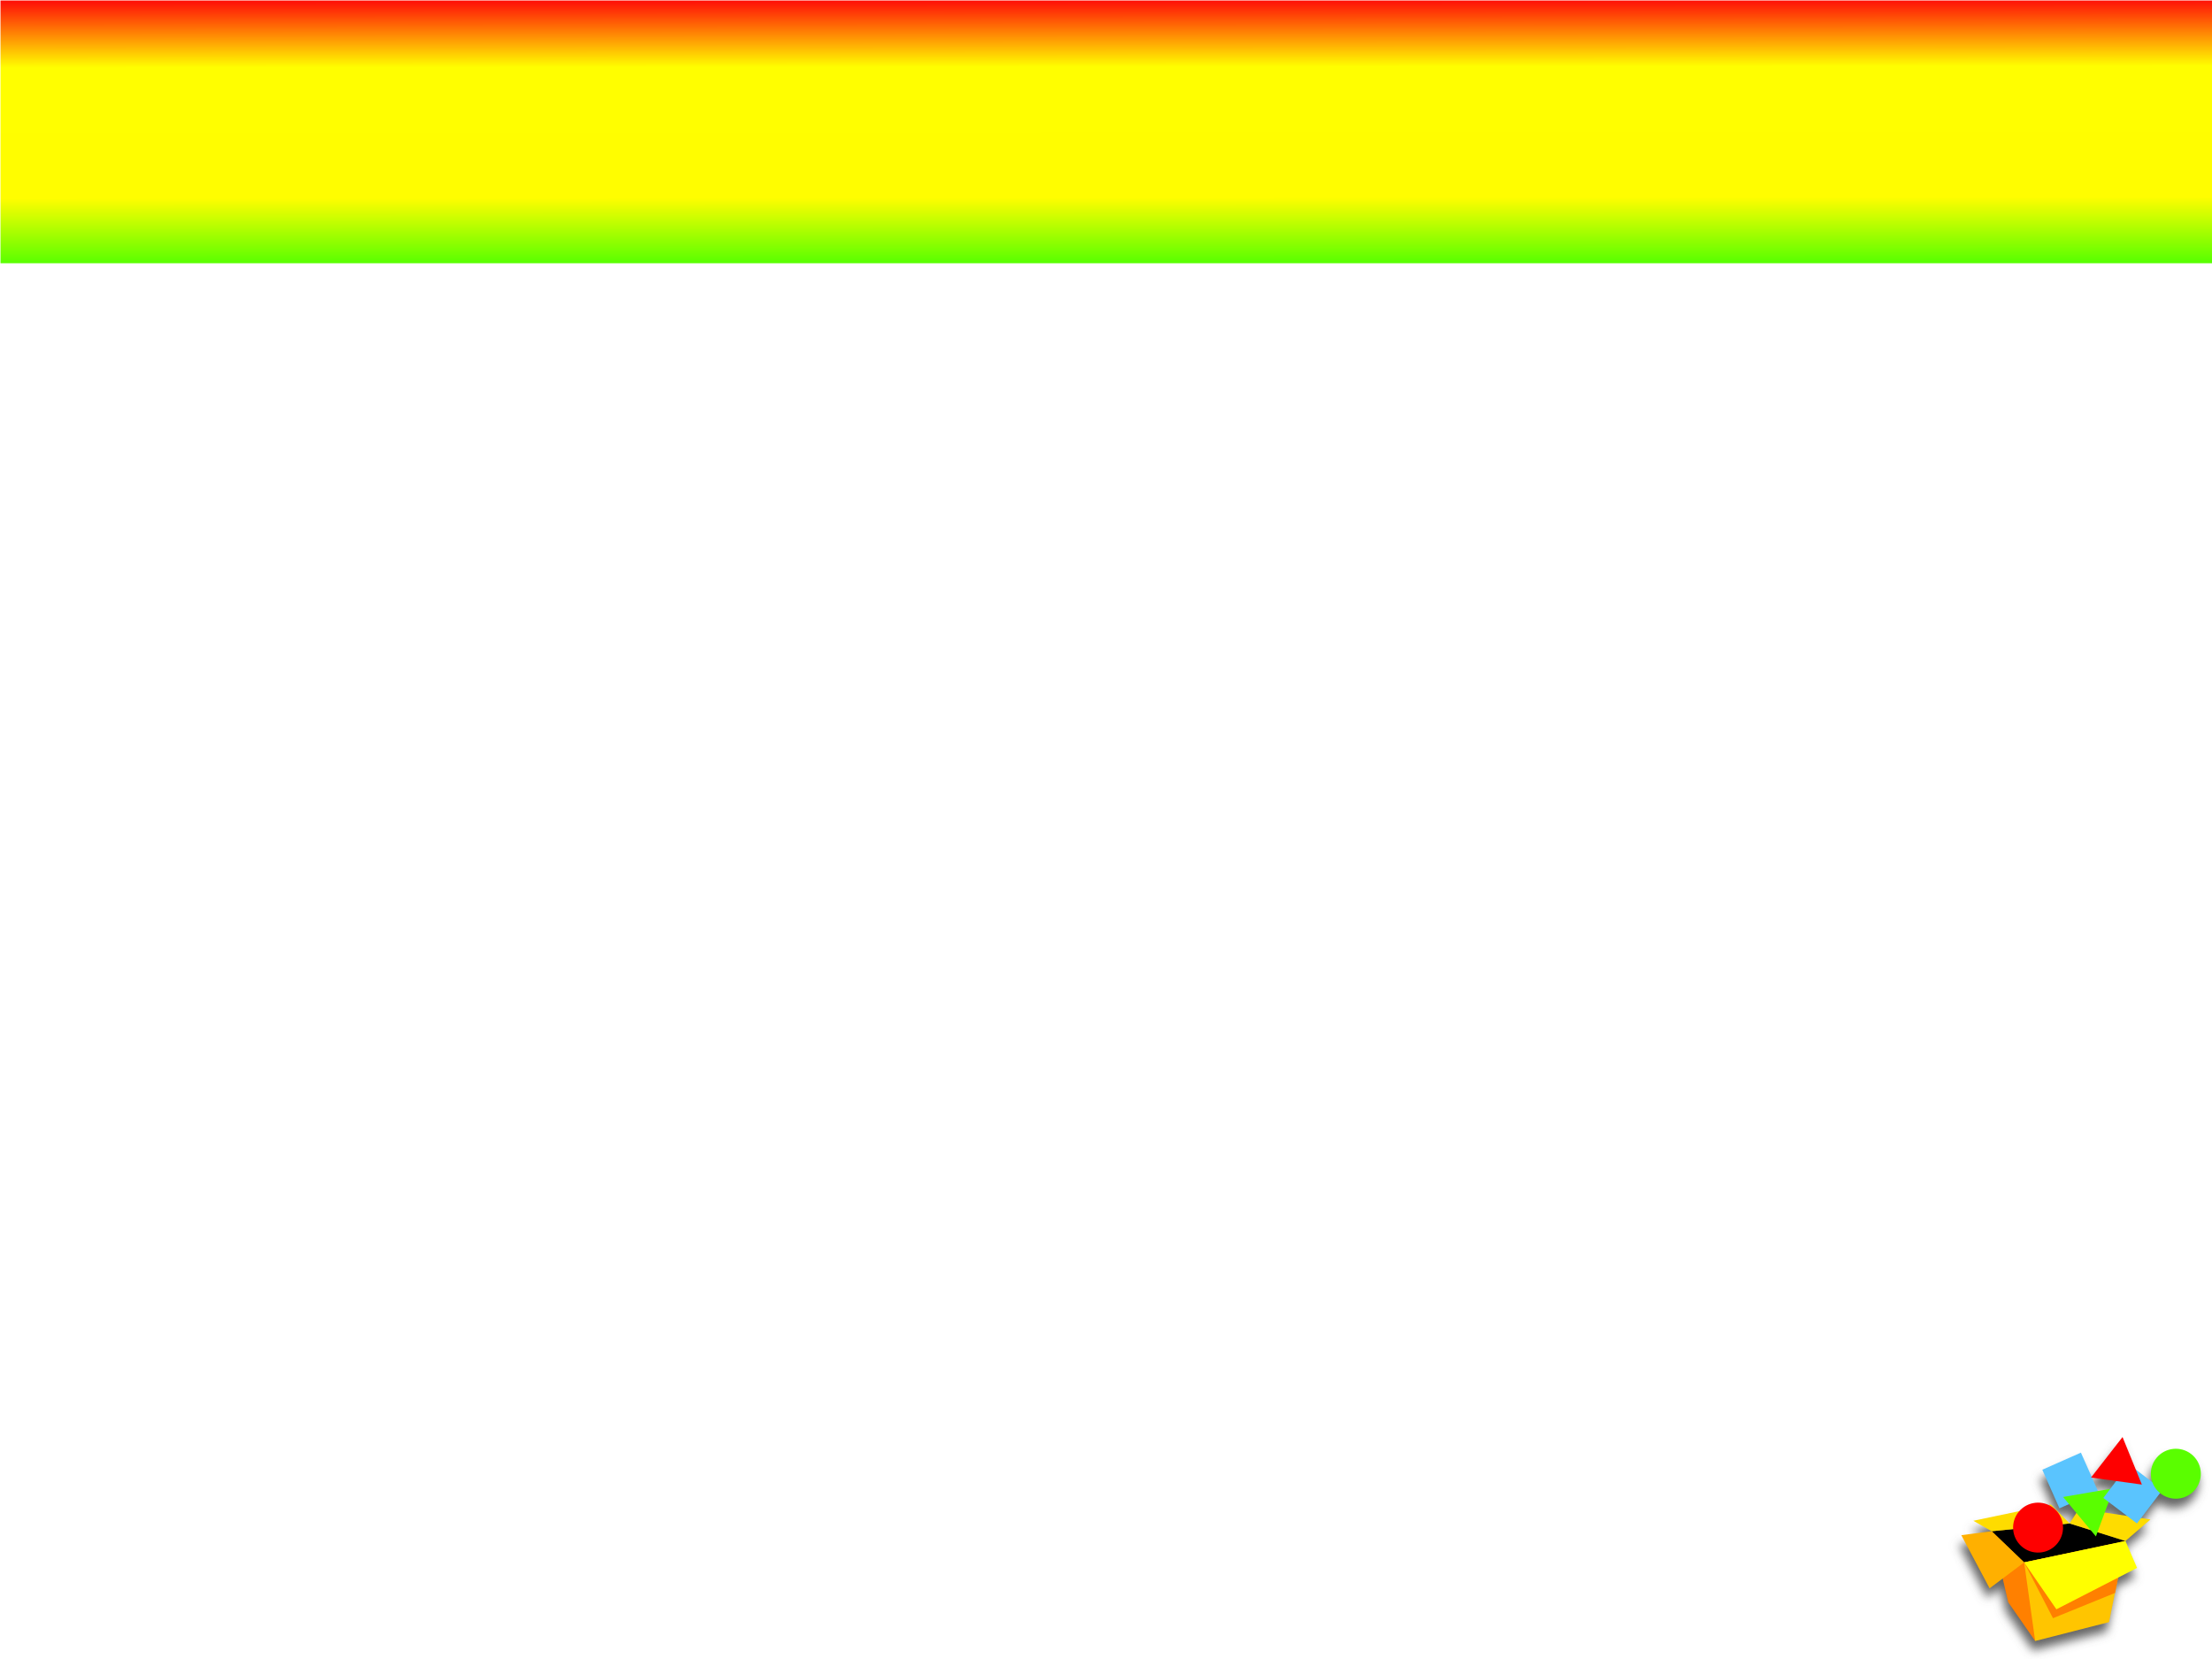
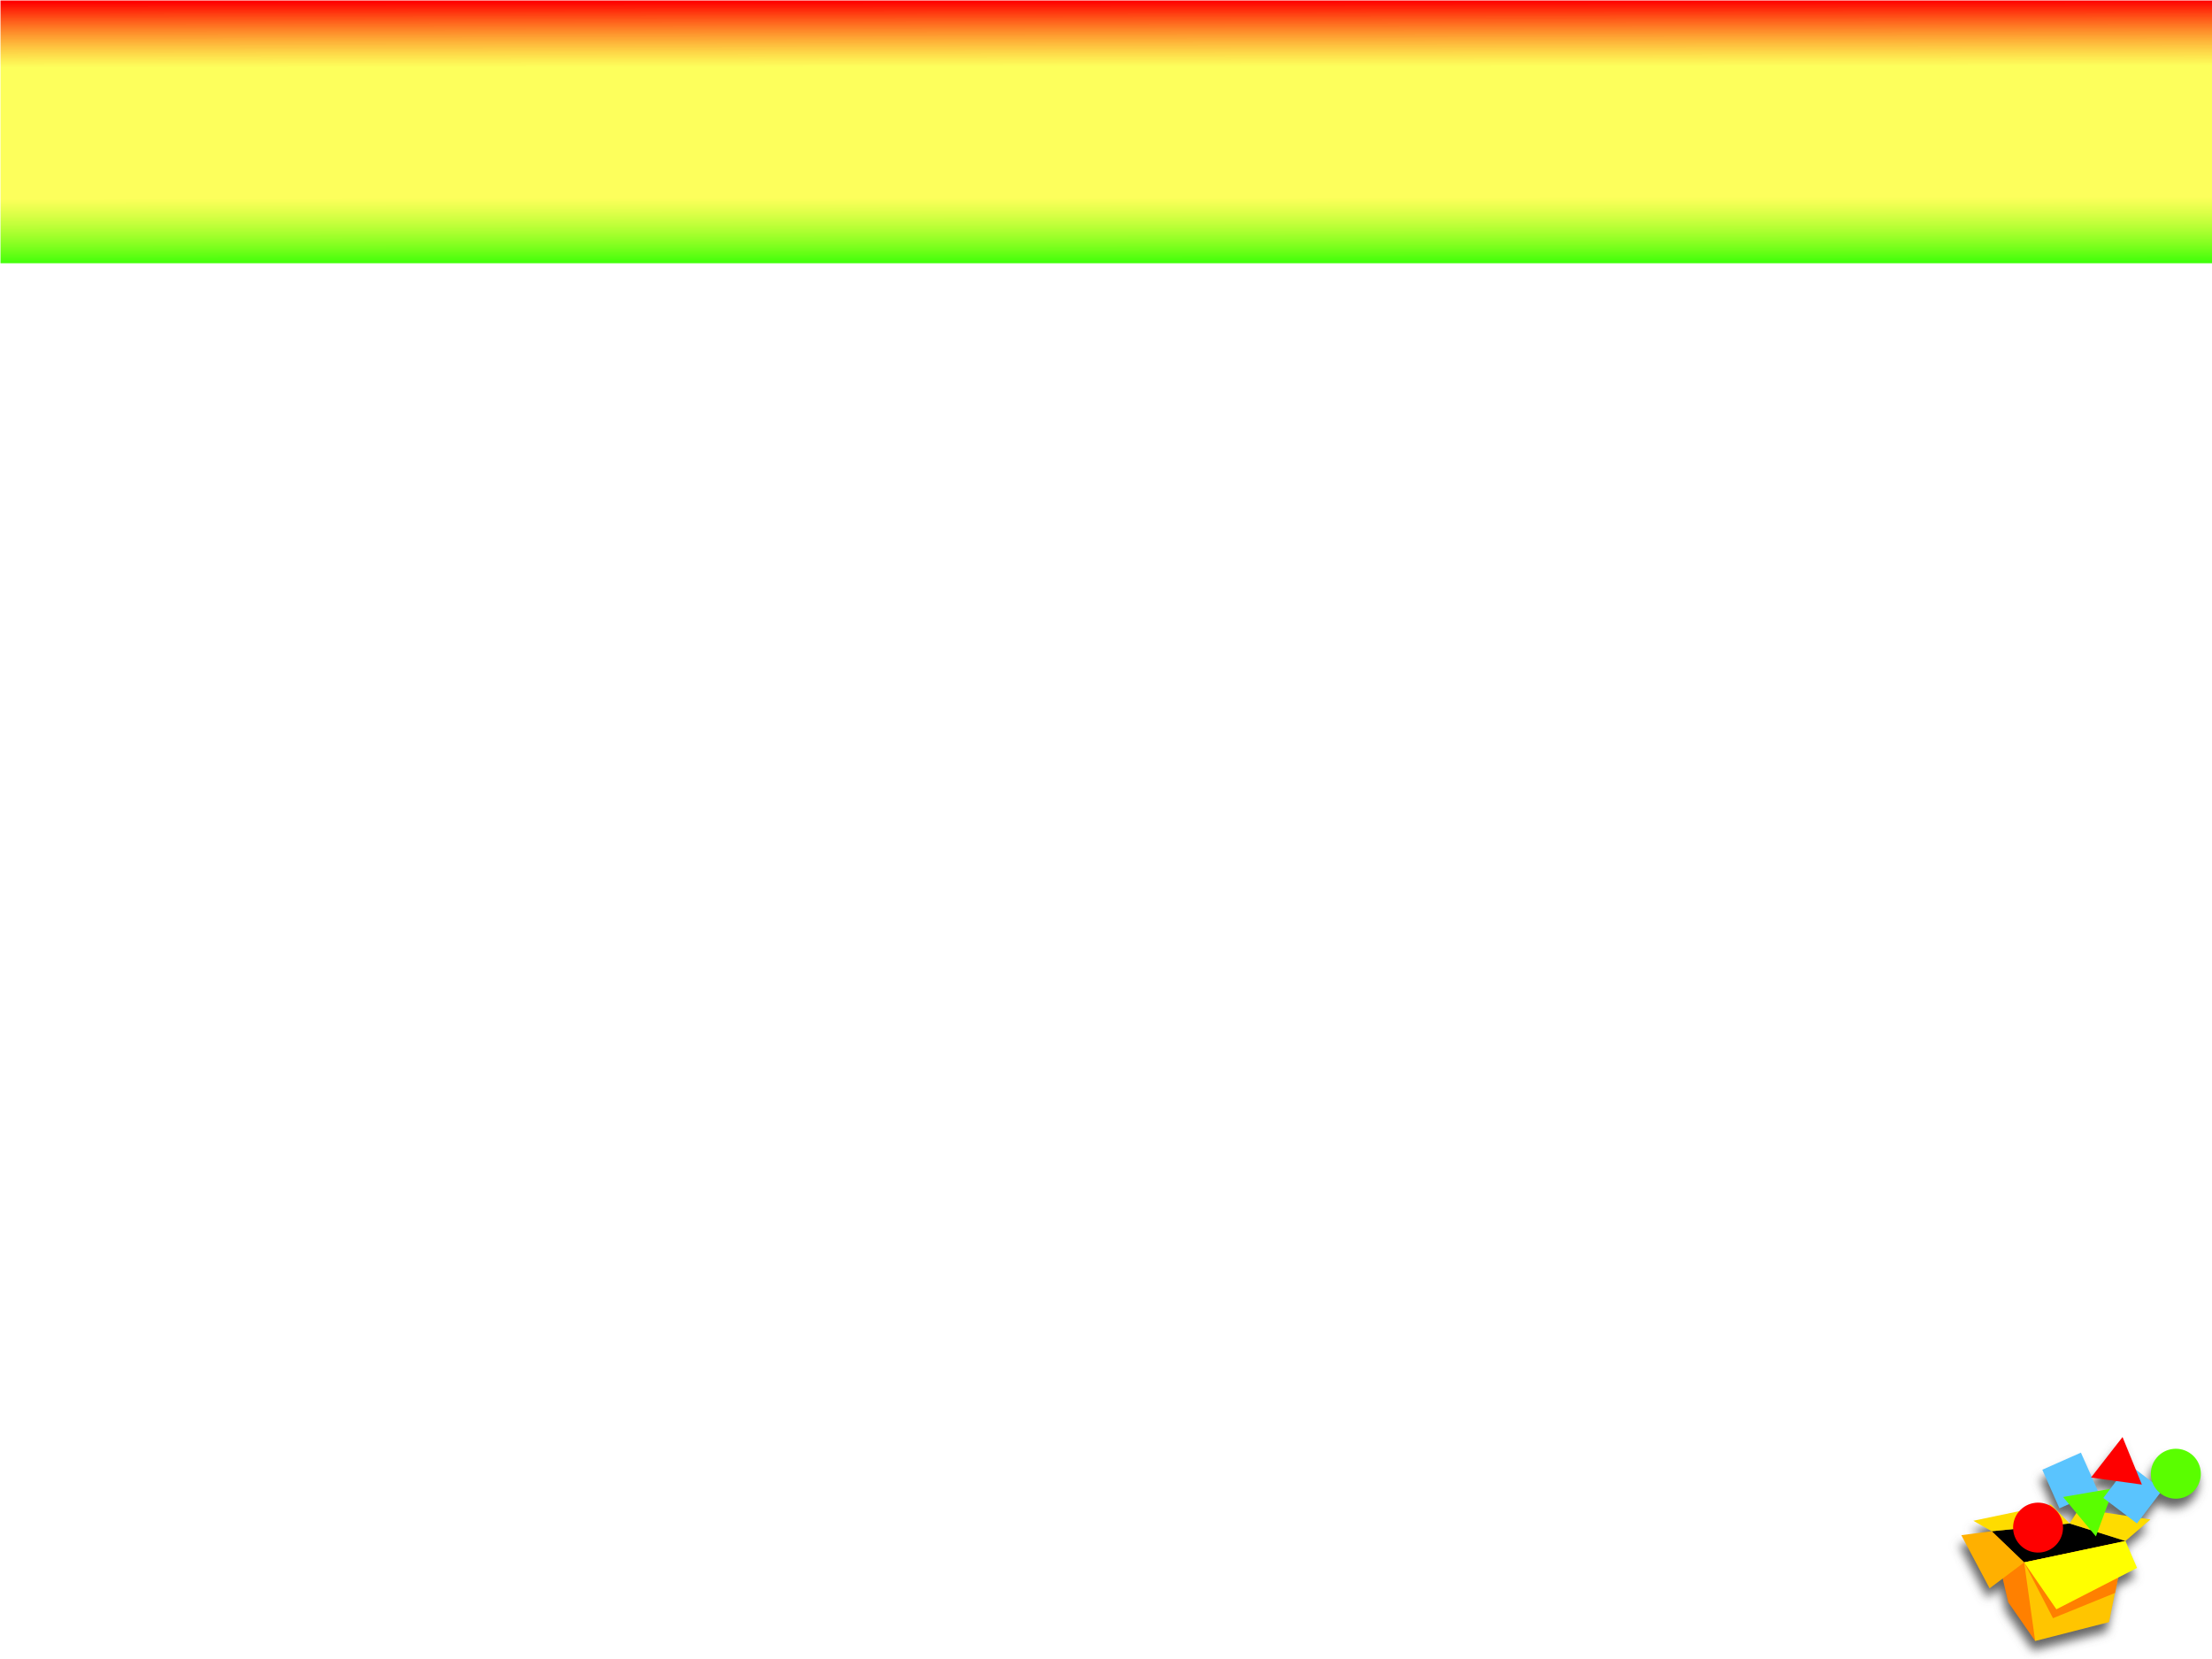
<svg xmlns="http://www.w3.org/2000/svg" xmlns:ns1="http://www.openswatchbook.org/uri/2009/osb" xmlns:xlink="http://www.w3.org/1999/xlink" width="900" height="675" id="svg2" version="1.1">
  <defs id="defs4">
    <linearGradient id="linearGradient4101">
      <stop style="stop-color:#ecff00;stop-opacity:1;" offset="0" id="stop4111" />
      <stop id="stop4105" offset="1" style="stop-color:#222127;stop-opacity:0" />
    </linearGradient>
    <linearGradient id="linearGradient4095">
      <stop style="stop-color:#fff700;stop-opacity:1;" offset="0" id="stop4097" />
      <stop style="stop-color:#222127;stop-opacity:0" offset="1" id="stop4099" />
    </linearGradient>
    <linearGradient id="linearGradient4089">
      <stop id="stop4091" offset="0" style="stop-color:#fff700;stop-opacity:1;" />
      <stop id="stop4093" offset="1" style="stop-color:#222127;stop-opacity:0" />
    </linearGradient>
    <linearGradient id="linearGradient4083">
      <stop style="stop-color:#fff700;stop-opacity:1;" offset="0" id="stop4085" />
      <stop style="stop-color:#222127;stop-opacity:0" offset="1" id="stop4087" />
    </linearGradient>
    <linearGradient id="linearGradient4077">
      <stop id="stop4079" offset="0" style="stop-color:#fff700;stop-opacity:1;" />
      <stop id="stop4081" offset="1" style="stop-color:#222127;stop-opacity:0" />
    </linearGradient>
    <linearGradient id="linearGradient4071">
      <stop style="stop-color:#fff700;stop-opacity:1;" offset="0" id="stop4073" />
      <stop style="stop-color:#222127;stop-opacity:0" offset="1" id="stop4075" />
    </linearGradient>
    <linearGradient id="linearGradient4065">
      <stop style="stop-color:#fff700;stop-opacity:1;" offset="0" id="stop4067" />
      <stop style="stop-color:#222127;stop-opacity:0" offset="1" id="stop4069" />
    </linearGradient>
    <linearGradient id="linearGradient6311">
-       <stop style="stop-color:#ff1208;stop-opacity:1;" offset="0" id="stop6313" />
-       <stop id="stop4117" offset="0.25" style="stop-color:#fffe00;stop-opacity:1;" />
-       <stop style="stop-color:#fffd00;stop-opacity:1;" offset="0.75" id="stop4192" />
-       <stop style="stop-color:#58ff00;stop-opacity:1;" offset="1" id="stop6315" />
+       <stop style="stop-color:#ff0000;stop-opacity:1;" offset="0" id="stop6313" />
+       <stop id="stop4117" offset="0.25" style="stop-color:#fcff00;stop-opacity:0.638;" />
+       <stop style="stop-color:#fcff00;stop-opacity:0.639;" offset="0.75" id="stop4192" />
+       <stop style="stop-color:#3fff09;stop-opacity:1;" offset="1" id="stop6315" />
    </linearGradient>
    <linearGradient id="linearGradient6305">
      <stop id="stop6307" offset="0" style="stop-color:#fff700;stop-opacity:1;" />
      <stop id="stop6309" offset="1" style="stop-color:#222127;stop-opacity:0" />
    </linearGradient>
    <linearGradient id="linearGradient6291">
      <stop id="stop6293" offset="0" style="stop-color:#222100;stop-opacity:0;" />
      <stop id="stop6295" offset="1" style="stop-color:#000000;stop-opacity:0" />
    </linearGradient>
    <linearGradient id="linearGradient6279">
      <stop style="stop-color:#222100;stop-opacity:0;" offset="0" id="stop6281" />
      <stop style="stop-color:#ffffff;stop-opacity:0;" offset="1" id="stop6283" />
    </linearGradient>
    <linearGradient id="linearGradient6257">
      <stop id="stop6259" offset="0" style="stop-color:#222127;stop-opacity:0;" />
      <stop id="stop6261" offset="1" style="stop-color:#000000;stop-opacity:0;" />
    </linearGradient>
    <linearGradient id="linearGradient6231" ns1:paint="solid">
      <stop style="stop-color:#000000;stop-opacity:1;" offset="0" id="stop6233" />
    </linearGradient>
    <marker orient="auto" refY="0" refX="0" id="Arrow1Mend" style="overflow:visible">
      <path id="path3767" d="M 0,0 5,-5 -12.5,0 5,5 0,0 z" style="fill-rule:evenodd;stroke:#000000;stroke-width:1pt;marker-start:none" transform="matrix(-0.4,0,0,-0.4,-4,0)" />
    </marker>
    <marker orient="auto" refY="0" refX="0" id="Arrow1Sstart" style="overflow:visible">
      <path id="path3770" d="M 0,0 5,-5 -12.5,0 5,5 0,0 z" style="fill-rule:evenodd;stroke:#000000;stroke-width:1pt;marker-start:none" transform="matrix(0.2,0,0,0.2,1.2,0)" />
    </marker>
    <marker orient="auto" refY="0" refX="0" id="Tail" style="overflow:visible">
      <g id="g3794" transform="scale(-1.2,-1.2)">
        <path id="path3796" d="M -3.805,-3.959 0.544,0" style="fill:none;stroke:#000000;stroke-width:0.8;stroke-linecap:round;marker-start:none;marker-end:none" />
        <path id="path3798" d="M -1.287,-3.959 3.062,0" style="fill:none;stroke:#000000;stroke-width:0.8;stroke-linecap:round;marker-start:none;marker-end:none" />
        <path id="path3800" d="M 1.305,-3.959 5.654,0" style="fill:none;stroke:#000000;stroke-width:0.8;stroke-linecap:round;marker-start:none;marker-end:none" />
        <path id="path3802" d="M -3.805,4.178 0.544,0.22" style="fill:none;stroke:#000000;stroke-width:0.8;stroke-linecap:round;marker-start:none;marker-end:none" />
        <path id="path3804" d="M -1.287,4.178 3.062,0.22" style="fill:none;stroke:#000000;stroke-width:0.8;stroke-linecap:round;marker-start:none;marker-end:none" />
        <path id="path3806" d="M 1.305,4.178 5.654,0.22" style="fill:none;stroke:#000000;stroke-width:0.8;stroke-linecap:round;marker-start:none;marker-end:none" />
      </g>
    </marker>
    <linearGradient xlink:href="#linearGradient6311" id="linearGradient6317" x1="472.857" y1="286.434" x2="476.429" y2="1052.719" gradientUnits="userSpaceOnUse" gradientTransform="matrix(0.8785077,0,0,0.1390101,-0.2354246,338.1063)" spreadMethod="pad" />
    <filter id="filter12589">
      <feGaussianBlur stdDeviation="4.201" id="feGaussianBlur12591" />
    </filter>
    <filter id="filter4423">
      <feGaussianBlur stdDeviation="3.361" id="feGaussianBlur4425" />
    </filter>
  </defs>
  <g id="layer1" transform="translate(0,-377.362)">
    <rect style="fill:url(#linearGradient6317);fill-opacity:1;fill-rule:nonzero;stroke:none" id="rect6275" width="900.47" height="106.899" x="0.204" y="377.566" />
    <g transform="matrix(0.4772792,0,0,0.4772792,792.7565,957.3165)" id="g2246">
      <path d="m 146.438,17.918 -13.438,17.281 -12.906,16.625 -9.125,-20.594 -32.906,14.562 14.594,32.906 8.156,-3.625 6.312,7.594 -5.812,8.906 -15.969,-16.125 -1.906,0.406 c -8.372,-3.914 -18.65,-2.039 -25.031,5.25 l -39.125,8.188 15.594,8.938 -25.875,3.344 24.125,45.312 11.156,-8.375 4.688,20.219 23,33.062 62.938,-16.094 5.031,-24.812 0.125,-0.062 2.594,-13.062 16.156,-8.281 -9.875,-22.969 21.25,-18.312 -7.938,-1.188 16.188,-21.344 1.156,0.938 c 8.988,6.348 21.162,4.871 28.375,-3.438 7.704,-8.874 6.749,-22.327 -2.125,-30.031 -8.874,-7.704 -22.327,-6.749 -30.031,2.125 -5.221,6.013 -6.469,14.12 -3.969,21.125 l -14.125,-10.719 -3.031,-7.469 -8.25,-20.281 z m -26.031,34.656 20.625,2.844 -5.094,6.688 -10.5,1.812 -5.031,-11.344 z m 14.156,20.688 15.75,11.938 -19.062,-2.875 0.062,-0.188 3.25,-8.875 z" style="fill:#666666;fill-opacity:1;fill-rule:evenodd;stroke:none;filter:url(#filter12589)" id="path7633" />
      <g id="g5145" transform="translate(-139.2383,-210.3599)">
        <g id="g4578" transform="matrix(0.6250903,0,0,0.6250903,44.86694,-21.69073)">
          <path id="path5094" style="fill:#ffc500;fill-opacity:1;fill-rule:evenodd;stroke:none" d="M 269.291,665.256 370,639.505 392.421,528.839 316.24,504.921 209.941,515.551" />
          <path id="path5096" style="fill:#ff8000;fill-opacity:1;fill-rule:evenodd;stroke:none" d="m 210,515.219 44.286,42.857 15.006,107.179 L 232.5,612.362" />
          <path id="path5098" style="fill:#000000;fill-opacity:1;fill-rule:evenodd;stroke:none" d="m 209.941,515.551 106.299,-10.63 76.181,23.917 -138.189,29.232" />
          <path id="path5100" style="fill:#ff8000;fill-opacity:1;fill-rule:evenodd;stroke:none" d="m 293.571,634.148 84.677,-34.443 13.895,-70.2 -137.911,28.566" />
          <path id="path5102" style="fill:#ffff00;fill-opacity:1;fill-rule:evenodd;stroke:none" d="m 298.214,622.005 110,-56.429 -15.793,-36.738 -138.189,29.232" />
          <path id="path5104" style="fill:#ffb000;fill-opacity:1;fill-rule:evenodd;stroke:none" d="m 254.232,558.071 -47.089,35.363 -38.571,-72.5 41.37,-5.382" />
          <path id="path5106" style="fill:#fedc00;fill-opacity:1;fill-rule:evenodd;stroke:none" d="M 316.24,504.921 290.714,479.148 185,501.291 l 24.941,14.26" />
          <path id="path5108" style="fill:#fedc00;fill-opacity:1;fill-rule:evenodd;stroke:none" d="m 392.421,528.839 34.007,-29.334 -97.143,-14.643 -13.046,20.059" />
        </g>
        <g id="g20830" transform="matrix(0.6250922,0,0,0.6250922,44.86637,-21.69182)">
          <rect id="rect11882" style="color:#000000;fill:#5ac4fe;fill-opacity:1;fill-rule:evenodd;stroke:none;stroke-width:0.312;marker:none;visibility:visible;display:inline;overflow:visible" transform="matrix(0.914235,-0.405185,0.405185,0.914235,0,0)" y="507.733" x="80.187" height="57.579" width="57.579" />
          <path id="path10124" style="color:#000000;fill:#fe0000;fill-opacity:1;fill-rule:evenodd;stroke:none;stroke-width:0.312;marker:none;visibility:visible;display:inline;overflow:visible" transform="translate(0.391719,-1.379946)" d="m 250.507,537.726 c -13.953,-12.114 -15.702,-33.144 -3.941,-47.395 11.761,-14.252 32.741,-16.526 47.282,-5.125 14.541,11.401 17.339,32.317 6.305,47.139 -11.034,14.822 -31.874,18.142 -46.967,7.482" />
          <path id="path11890" style="color:#000000;fill:#5afe00;fill-opacity:1;fill-rule:evenodd;stroke:none;stroke-width:0.312;marker:none;visibility:visible;display:inline;overflow:visible" transform="matrix(0.73867,0.674068,-0.674068,0.73867,349.1653,-90.46148)" d="m 415.453,450.886 -34.657,-4.794 -34.657,-4.794 21.48,-27.617 21.48,-27.617 13.177,32.411 13.177,32.411 z" />
          <rect id="rect11884" style="color:#000000;fill:#5ac4fe;fill-opacity:1;fill-rule:evenodd;stroke:none;stroke-width:0.312;marker:none;visibility:visible;display:inline;overflow:visible" transform="matrix(0.604469,-0.796629,0.796629,0.604469,0,0)" y="572.78" x="-155.596" height="57.579" width="57.579" />
          <path id="path11872" style="color:#000000;fill:#5afe00;fill-opacity:1;fill-rule:evenodd;stroke:none;stroke-width:0.312;marker:none;visibility:visible;display:inline;overflow:visible" transform="translate(188.2894,-74.85915)" d="m 250.507,537.726 c -13.953,-12.114 -15.702,-33.144 -3.941,-47.395 11.761,-14.252 32.741,-16.526 47.282,-5.125 14.541,11.401 17.339,32.317 6.305,47.139 -11.034,14.822 -31.874,18.142 -46.967,7.482" />
          <path id="path11886" style="color:#000000;fill:#fe0000;fill-opacity:1;fill-rule:evenodd;stroke:none;stroke-width:0.312;marker:none;visibility:visible;display:inline;overflow:visible" transform="translate(-0.66549,1.042535)" d="m 415.453,450.886 -34.657,-4.794 -34.657,-4.794 21.48,-27.617 21.48,-27.617 13.177,32.411 13.177,32.411 z" />
        </g>
      </g>
    </g>
  </g>
</svg>
